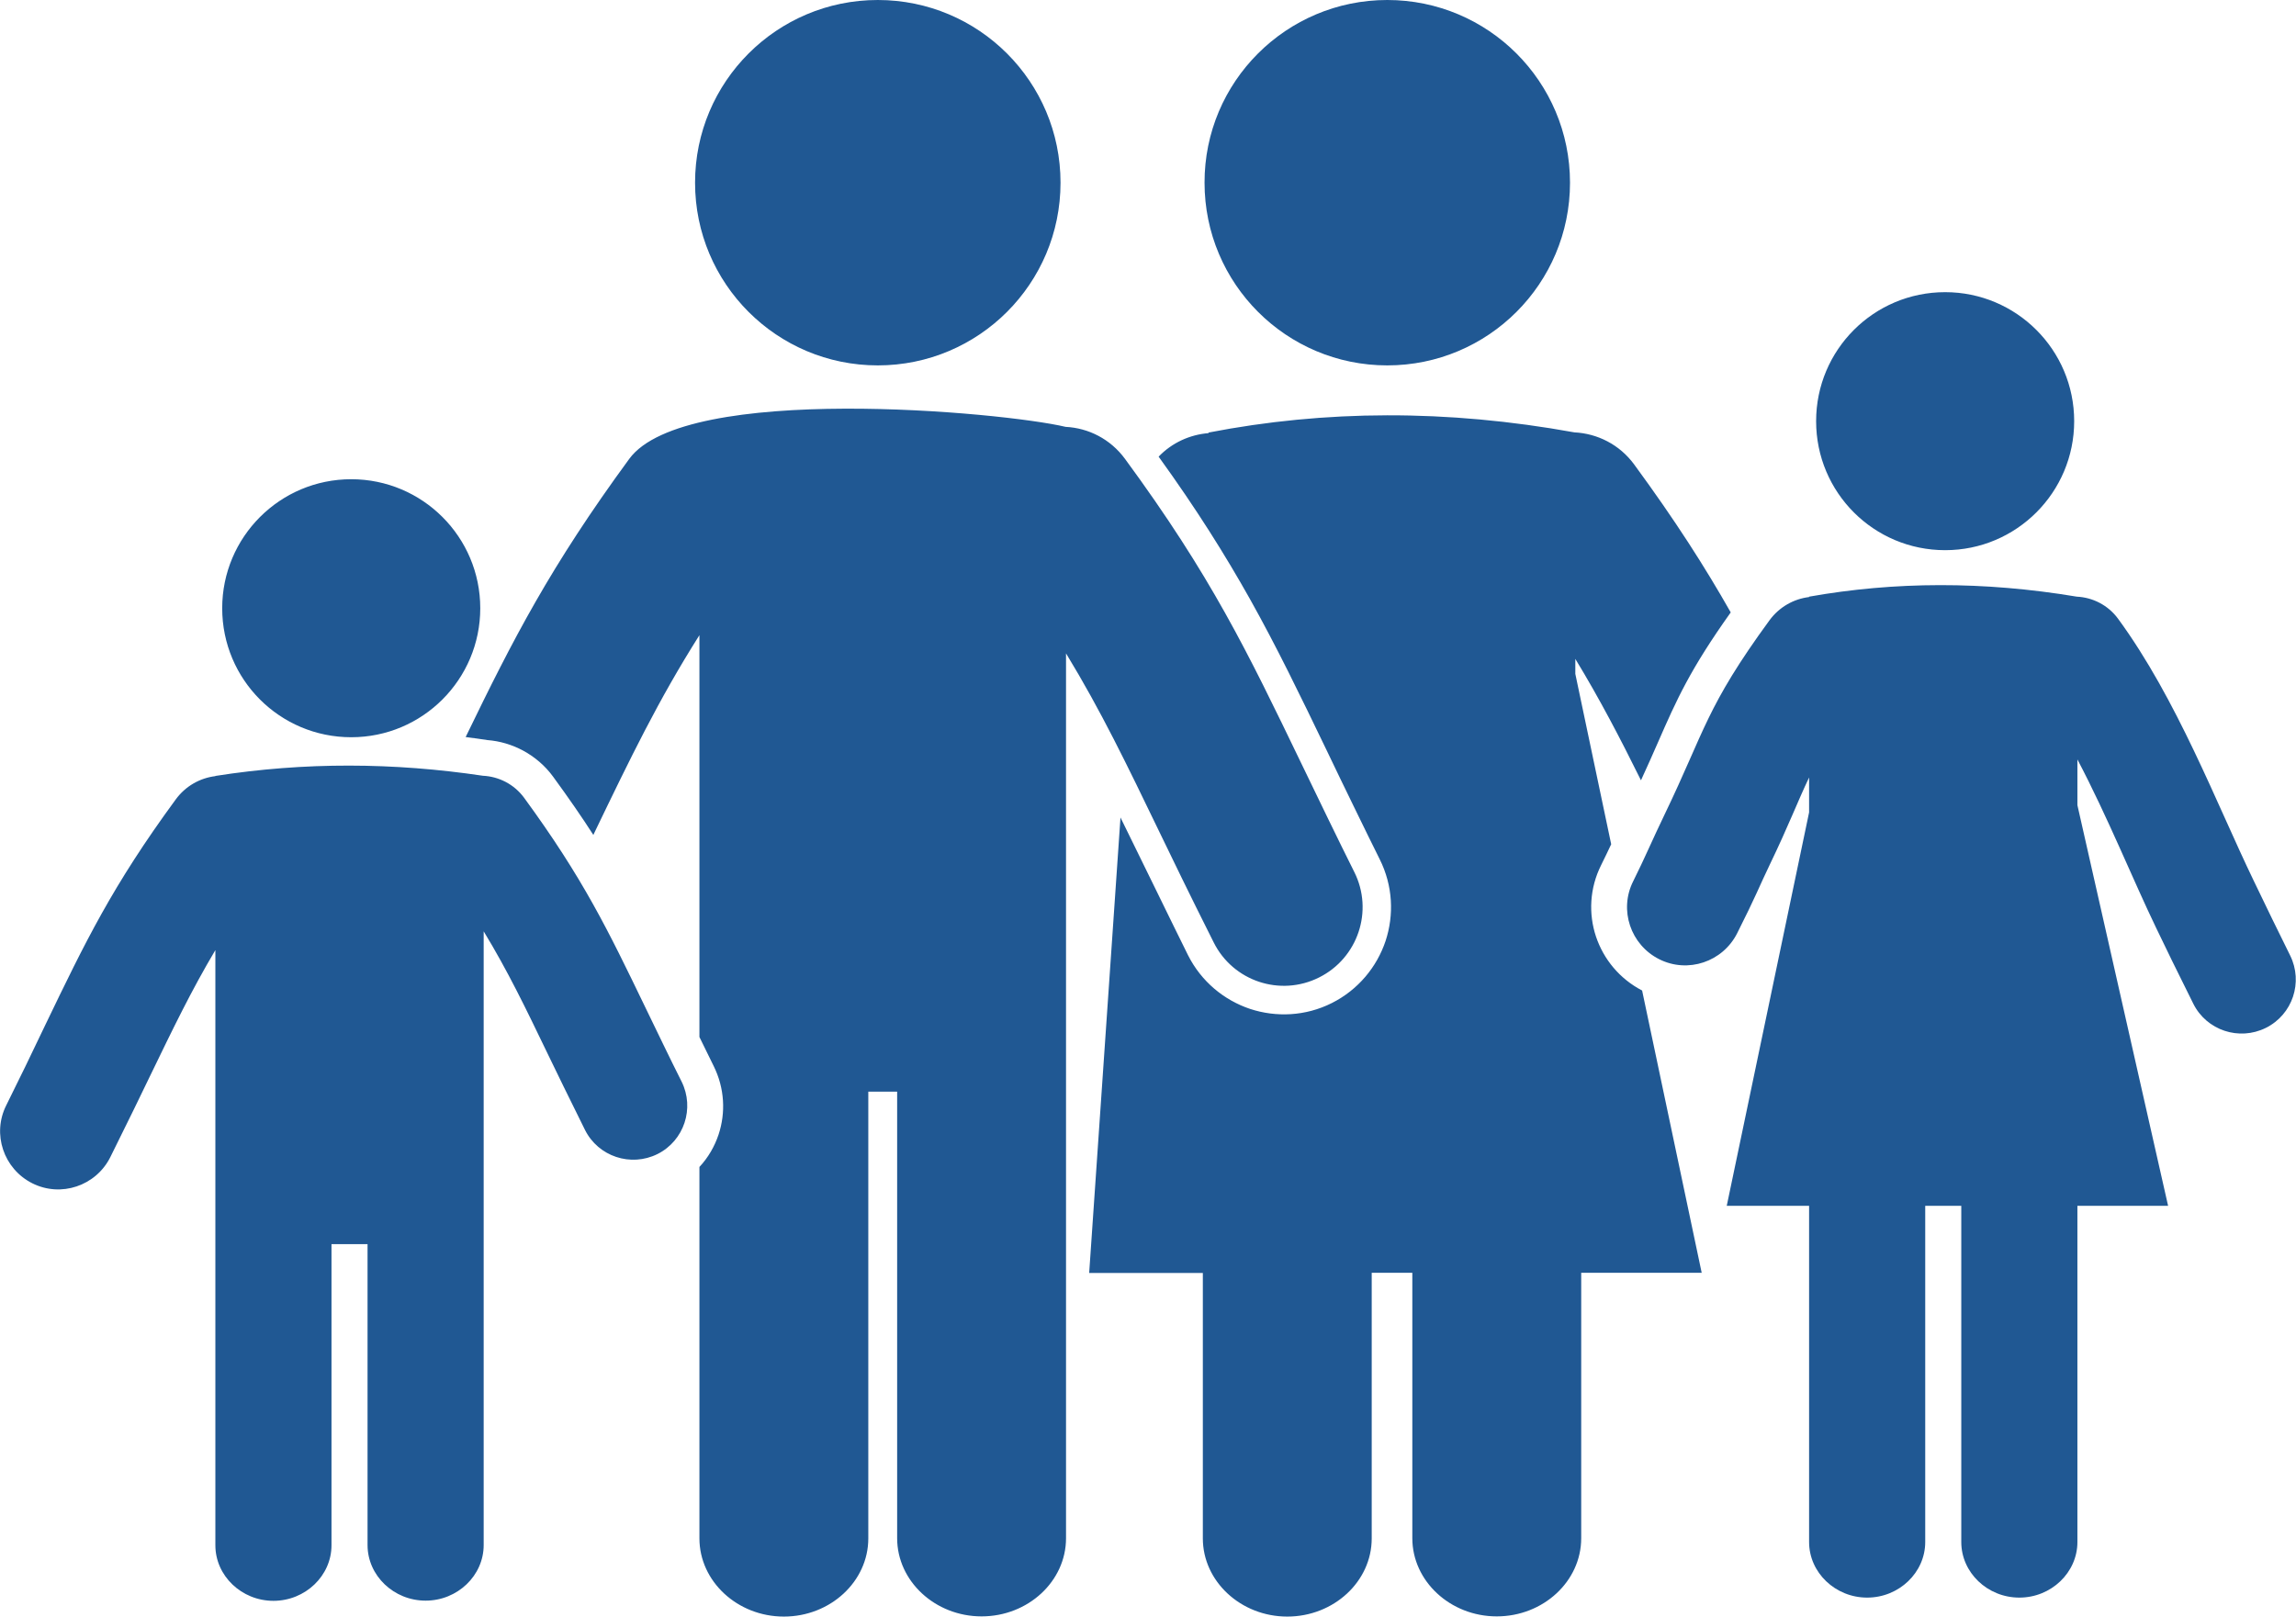
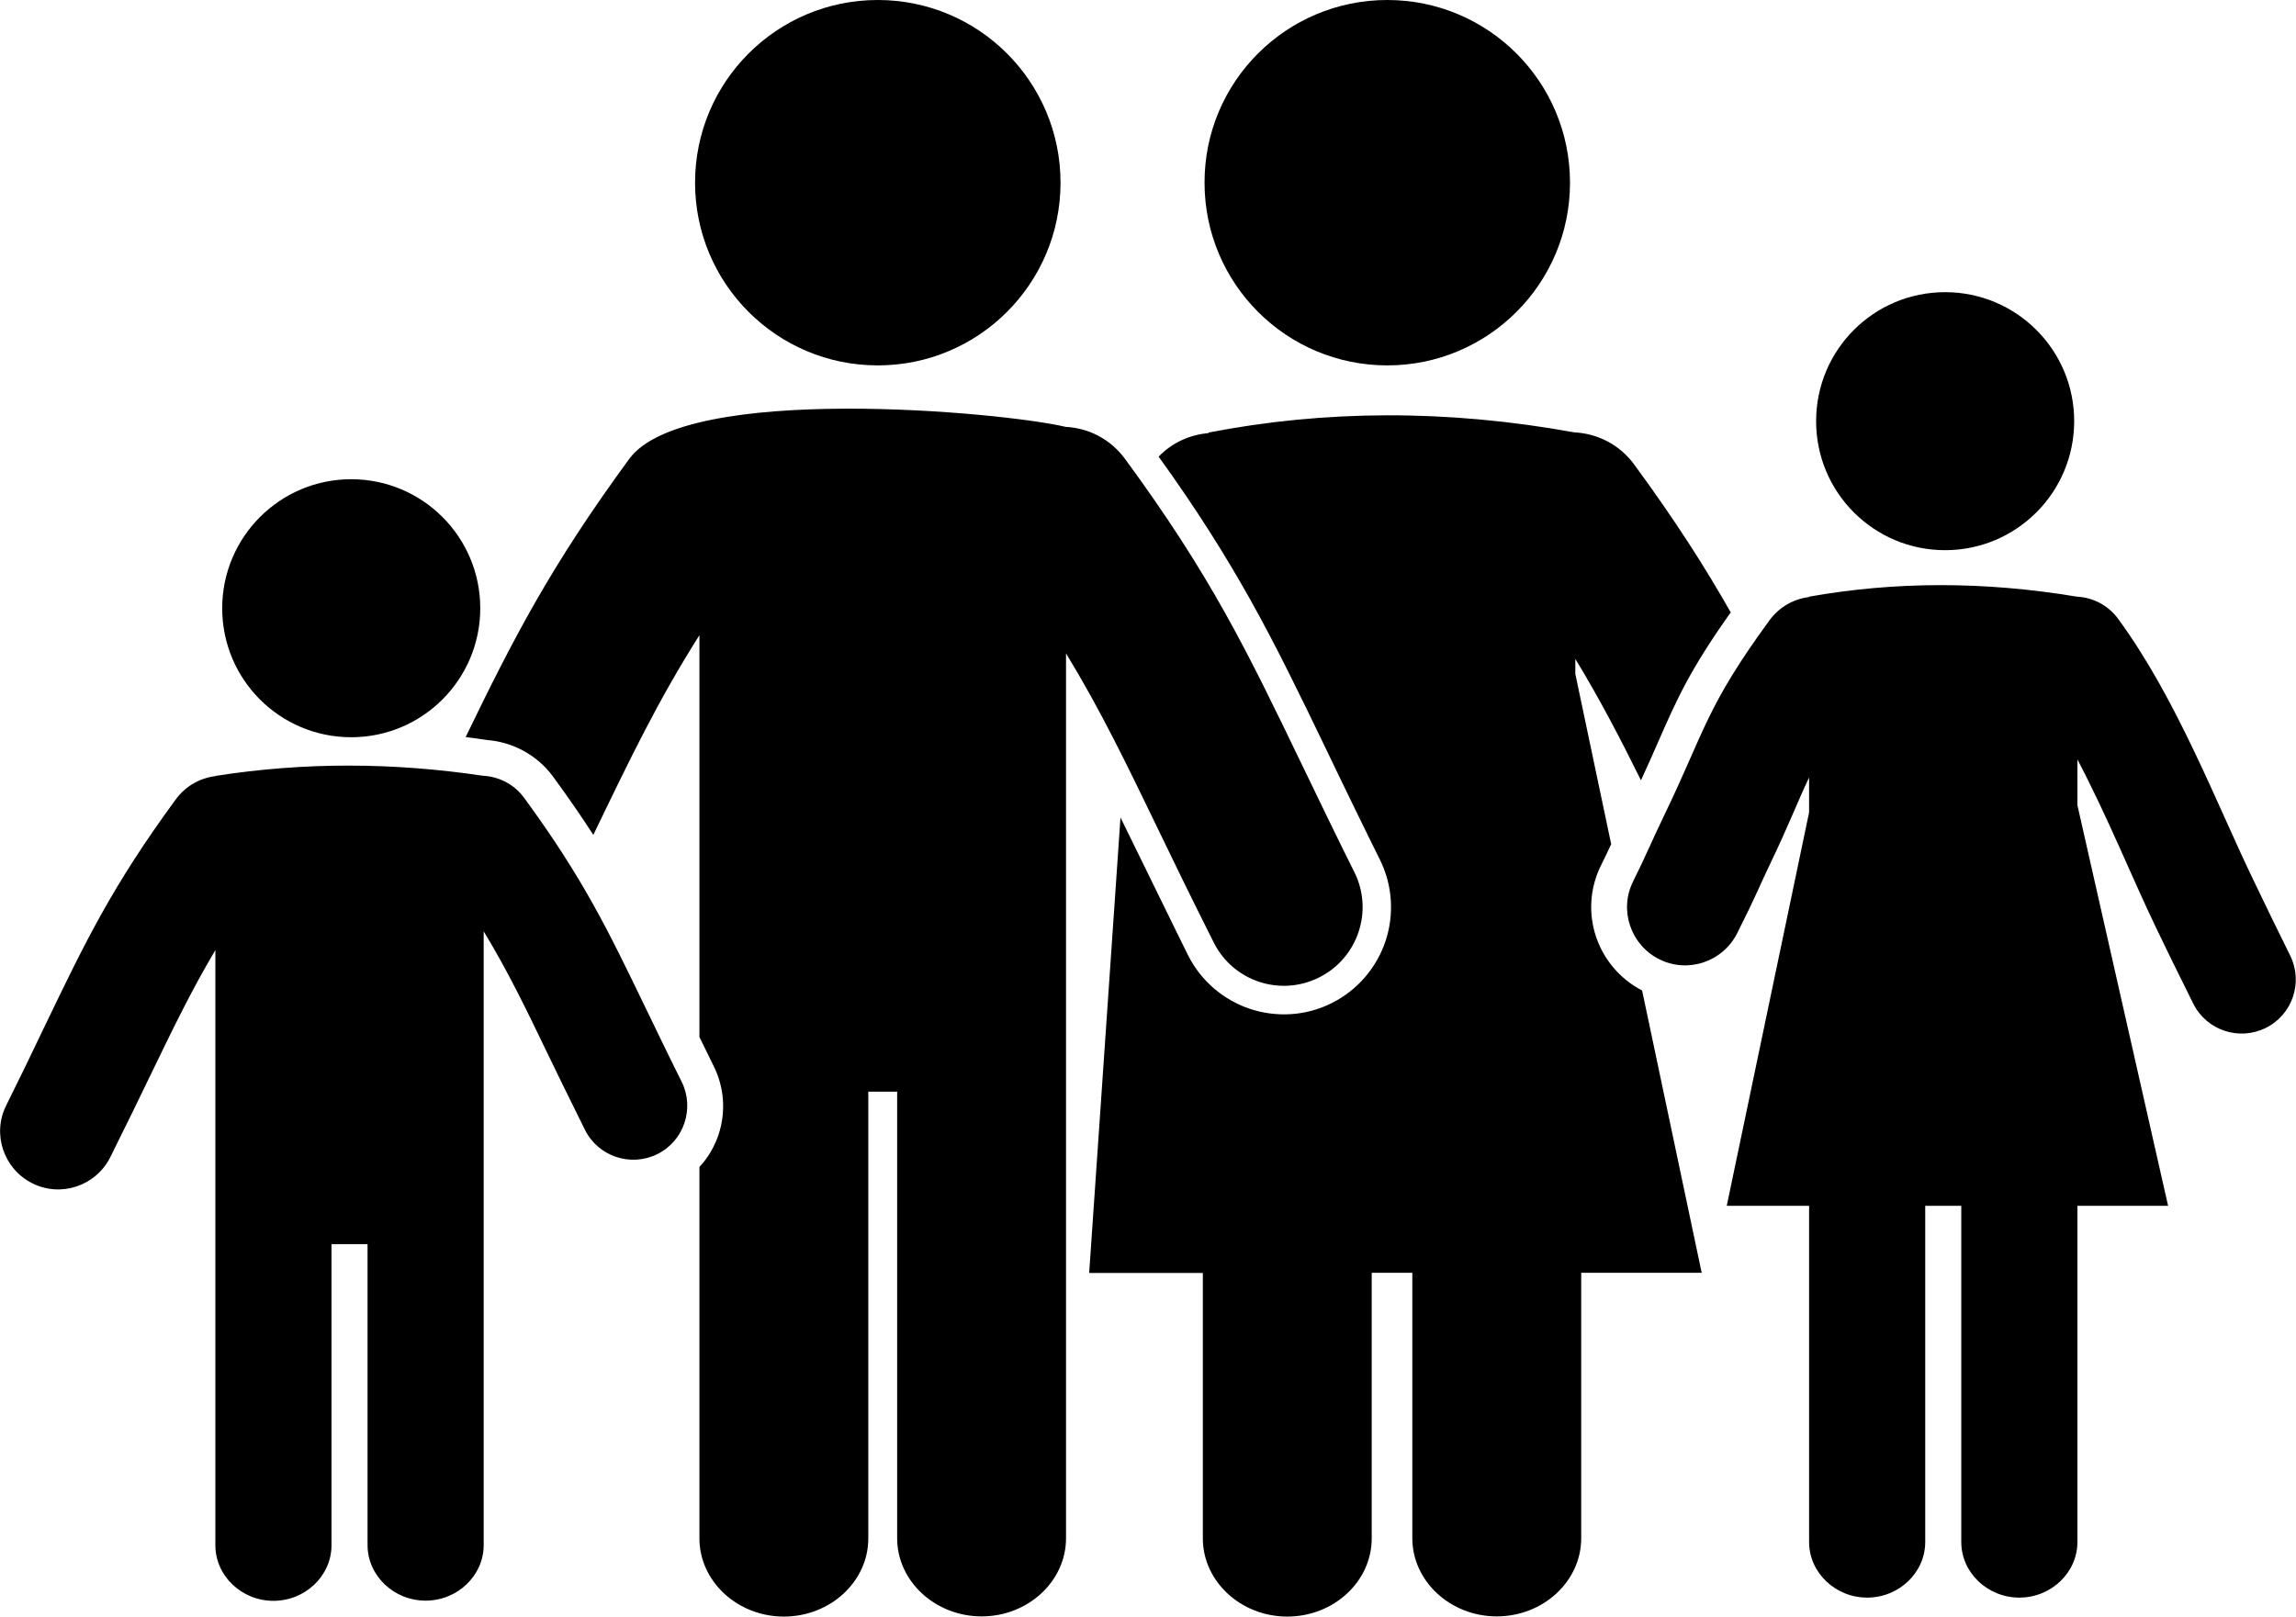
<svg xmlns="http://www.w3.org/2000/svg" version="1.1" id="Layer_1" x="0px" y="0px" viewBox="0 0 121 85.2" style="enable-background:new 0 0 121 85.2" xml:space="preserve">
  <style type="text/css">
	.st0{fill-rule:evenodd;clip-rule:evenodd; fill:#205893;}
</style>
  <g>
-     <path class="st0" d="M46.26,0c5.32,0,9.63,4.31,9.63,9.63c0,5.32-4.31,9.63-9.63,9.63s-9.63-4.31-9.63-9.63 C36.63,4.31,40.94,0,46.26,0L46.26,0z M18.51,25.26c3.75,0,6.8,3.04,6.8,6.8c0,3.75-3.04,6.8-6.8,6.8s-6.8-3.04-6.8-6.8 C11.71,28.31,14.75,25.26,18.51,25.26L18.51,25.26z M9.26,42.14c0.52-0.71,1.28-1.13,2.09-1.23V40.9c4.7-0.74,9.4-0.71,14.1-0.01 c0.83,0.04,1.64,0.44,2.17,1.16c3.11,4.25,4.42,6.97,6.38,11.03c0.64,1.32,1.34,2.78,1.92,3.93c0.7,1.41,0.13,3.12-1.27,3.82 c-1.41,0.7-3.12,0.13-3.82-1.27c-0.91-1.83-1.46-2.97-1.96-4c-1.18-2.45-2.11-4.38-3.38-6.47v15.67v0.81v15.87 c0,1.61-1.38,2.93-3.06,2.93l0,0c-1.68,0-3.06-1.32-3.06-2.93V65.58h-1.9v15.87c0,1.61-1.38,2.93-3.06,2.93l0,0 c-1.68,0-3.06-1.32-3.06-2.93V65.58v-0.81V50.08c-1.26,2.12-2.22,4.11-3.43,6.61c-0.54,1.12-1.13,2.34-2.11,4.31 c-0.76,1.51-2.6,2.13-4.11,1.37c-1.51-0.76-2.13-2.6-1.37-4.11c0.62-1.24,1.38-2.81,2.06-4.24C4.5,49.64,5.91,46.71,9.26,42.14 L9.26,42.14z M102.51,15.4c3.75,0,6.8,3.04,6.8,6.8c0,3.75-3.04,6.8-6.8,6.8s-6.8-3.04-6.8-6.8C95.71,18.44,98.75,15.4,102.51,15.4 L102.51,15.4z M109.45,31.45c0.83,0.04,1.64,0.44,2.17,1.16c3.11,4.24,5.19,9.75,7.15,13.81c0.64,1.33,1.34,2.78,1.92,3.94 c0.7,1.41,0.13,3.12-1.28,3.82c-1.41,0.7-3.12,0.13-3.82-1.27c-0.91-1.82-1.46-2.96-1.96-4c-1.24-2.57-2.55-5.84-4.15-8.88v2.41 l4.78,21.12h-4.78v17.72c0,1.61-1.38,2.93-3.06,2.93l0,0c-1.68,0-3.06-1.32-3.06-2.93V63.56h-1.9v17.72c0,1.61-1.38,2.93-3.06,2.93 l0,0c-1.68,0-3.06-1.32-3.06-2.93V63.56h-4.34l4.34-20.74v-1.84c-0.61,1.28-1.09,2.56-2.07,4.59c-0.54,1.12-0.73,1.66-1.72,3.62 c-0.76,1.51-2.6,2.13-4.11,1.37c-1.51-0.76-2.13-2.6-1.37-4.11c0.62-1.24,0.98-2.12,1.67-3.55c2.11-4.38,2.17-5.63,5.51-10.2 c0.52-0.71,1.28-1.13,2.09-1.23v-0.02C99.84,30.65,104.54,30.63,109.45,31.45L109.45,31.45z M73.11,0c5.32,0,9.63,4.31,9.63,9.63 c0,5.32-4.31,9.63-9.63,9.63c-5.32,0-9.63-4.31-9.63-9.63C63.47,4.31,67.79,0,73.11,0L73.11,0z M74.43,67.09v13.99 c0,2.26,2,4.12,4.45,4.12l0,0c2.45,0,4.45-1.85,4.45-4.12V67.09h6.35l-3.14-14.88c-1.19-0.62-2.03-1.65-2.43-2.84 c-0.4-1.2-0.34-2.55,0.27-3.77c0.19-0.38,0.36-0.74,0.53-1.1l-1.89-8.98v-0.79c1.3,2.14,2.35,4.16,3.46,6.4 c0.34-0.73,0.63-1.4,0.9-2.01c0.98-2.24,1.68-3.82,3.83-6.84c-1.36-2.4-2.92-4.84-5.09-7.8c-0.77-1.05-1.94-1.63-3.15-1.69 c-6.73-1.22-13.15-1.18-19.28,0.01v0.03c-0.98,0.08-1.92,0.5-2.63,1.24c2.02,2.8,3.5,5.17,4.81,7.5c1.41,2.52,2.62,5.02,4.06,8.01 c0.46,0.96,0.95,1.98,1.43,2.96c0.54,1.11,1.02,2.09,1.35,2.75c0.7,1.4,0.76,2.94,0.31,4.31c-0.46,1.37-1.44,2.57-2.83,3.27 c-1.39,0.7-2.94,0.76-4.31,0.31c-1.37-0.46-2.57-1.44-3.27-2.83c-0.57-1.14-3.16-6.46-3.56-7.26l-1.65,24.01h5.99v13.99 c0,2.26,2,4.12,4.45,4.12l0,0c2.45,0,4.45-1.85,4.45-4.12V67.09H74.43L74.43,67.09z M47.28,57.54v23.54c0,2.26,2,4.12,4.45,4.12 l0,0c2.45,0,4.45-1.85,4.45-4.12V57.54h0v-23.1c1.85,3.04,3.2,5.85,4.92,9.41c0.73,1.51,1.53,3.17,2.86,5.82 c1.02,2.05,3.51,2.88,5.56,1.85c2.04-1.02,2.88-3.51,1.85-5.56c-0.84-1.68-1.86-3.79-2.79-5.72c-2.85-5.91-4.76-9.88-9.29-16.05 c-0.77-1.05-1.93-1.63-3.13-1.69c-3.33-0.79-20.06-2.33-23,1.69c-4.16,5.68-6.11,9.48-8.62,14.66c0.39,0.05,0.77,0.1,1.15,0.16 c0.65,0.05,1.29,0.24,1.87,0.55c0.61,0.33,1.16,0.79,1.59,1.38c0.81,1.11,1.51,2.12,2.12,3.07l0.07-0.15 c1.9-3.94,3.35-6.95,5.52-10.38v21.18c0.29,0.59,0.55,1.12,0.75,1.53c0.58,1.17,0.64,2.46,0.26,3.61 c-0.21,0.63-0.55,1.22-1.01,1.71v19.58c0,2.26,2,4.12,4.45,4.12l0,0c2.45,0,4.45-1.85,4.45-4.12V57.54H47.28L47.28,57.54z" />
+     <path className="st0" d="M46.26,0c5.32,0,9.63,4.31,9.63,9.63c0,5.32-4.31,9.63-9.63,9.63s-9.63-4.31-9.63-9.63 C36.63,4.31,40.94,0,46.26,0L46.26,0z M18.51,25.26c3.75,0,6.8,3.04,6.8,6.8c0,3.75-3.04,6.8-6.8,6.8s-6.8-3.04-6.8-6.8 C11.71,28.31,14.75,25.26,18.51,25.26L18.51,25.26z M9.26,42.14c0.52-0.71,1.28-1.13,2.09-1.23V40.9c4.7-0.74,9.4-0.71,14.1-0.01 c0.83,0.04,1.64,0.44,2.17,1.16c3.11,4.25,4.42,6.97,6.38,11.03c0.64,1.32,1.34,2.78,1.92,3.93c0.7,1.41,0.13,3.12-1.27,3.82 c-1.41,0.7-3.12,0.13-3.82-1.27c-0.91-1.83-1.46-2.97-1.96-4c-1.18-2.45-2.11-4.38-3.38-6.47v15.67v0.81v15.87 c0,1.61-1.38,2.93-3.06,2.93l0,0c-1.68,0-3.06-1.32-3.06-2.93V65.58h-1.9v15.87c0,1.61-1.38,2.93-3.06,2.93l0,0 c-1.68,0-3.06-1.32-3.06-2.93V65.58v-0.81V50.08c-1.26,2.12-2.22,4.11-3.43,6.61c-0.54,1.12-1.13,2.34-2.11,4.31 c-0.76,1.51-2.6,2.13-4.11,1.37c-1.51-0.76-2.13-2.6-1.37-4.11c0.62-1.24,1.38-2.81,2.06-4.24C4.5,49.64,5.91,46.71,9.26,42.14 L9.26,42.14z M102.51,15.4c3.75,0,6.8,3.04,6.8,6.8c0,3.75-3.04,6.8-6.8,6.8s-6.8-3.04-6.8-6.8C95.71,18.44,98.75,15.4,102.51,15.4 L102.51,15.4z M109.45,31.45c0.83,0.04,1.64,0.44,2.17,1.16c3.11,4.24,5.19,9.75,7.15,13.81c0.64,1.33,1.34,2.78,1.92,3.94 c0.7,1.41,0.13,3.12-1.28,3.82c-1.41,0.7-3.12,0.13-3.82-1.27c-0.91-1.82-1.46-2.96-1.96-4c-1.24-2.57-2.55-5.84-4.15-8.88v2.41 l4.78,21.12h-4.78v17.72c0,1.61-1.38,2.93-3.06,2.93l0,0c-1.68,0-3.06-1.32-3.06-2.93V63.56h-1.9v17.72c0,1.61-1.38,2.93-3.06,2.93 l0,0c-1.68,0-3.06-1.32-3.06-2.93V63.56h-4.34l4.34-20.74v-1.84c-0.61,1.28-1.09,2.56-2.07,4.59c-0.54,1.12-0.73,1.66-1.72,3.62 c-0.76,1.51-2.6,2.13-4.11,1.37c-1.51-0.76-2.13-2.6-1.37-4.11c0.62-1.24,0.98-2.12,1.67-3.55c2.11-4.38,2.17-5.63,5.51-10.2 c0.52-0.71,1.28-1.13,2.09-1.23v-0.02C99.84,30.65,104.54,30.63,109.45,31.45L109.45,31.45z M73.11,0c5.32,0,9.63,4.31,9.63,9.63 c0,5.32-4.31,9.63-9.63,9.63c-5.32,0-9.63-4.31-9.63-9.63C63.47,4.31,67.79,0,73.11,0L73.11,0z M74.43,67.09v13.99 c0,2.26,2,4.12,4.45,4.12l0,0c2.45,0,4.45-1.85,4.45-4.12V67.09h6.35l-3.14-14.88c-1.19-0.62-2.03-1.65-2.43-2.84 c-0.4-1.2-0.34-2.55,0.27-3.77c0.19-0.38,0.36-0.74,0.53-1.1l-1.89-8.98v-0.79c1.3,2.14,2.35,4.16,3.46,6.4 c0.34-0.73,0.63-1.4,0.9-2.01c0.98-2.24,1.68-3.82,3.83-6.84c-1.36-2.4-2.92-4.84-5.09-7.8c-0.77-1.05-1.94-1.63-3.15-1.69 c-6.73-1.22-13.15-1.18-19.28,0.01v0.03c-0.98,0.08-1.92,0.5-2.63,1.24c2.02,2.8,3.5,5.17,4.81,7.5c1.41,2.52,2.62,5.02,4.06,8.01 c0.46,0.96,0.95,1.98,1.43,2.96c0.54,1.11,1.02,2.09,1.35,2.75c0.7,1.4,0.76,2.94,0.31,4.31c-0.46,1.37-1.44,2.57-2.83,3.27 c-1.39,0.7-2.94,0.76-4.31,0.31c-1.37-0.46-2.57-1.44-3.27-2.83c-0.57-1.14-3.16-6.46-3.56-7.26l-1.65,24.01h5.99v13.99 c0,2.26,2,4.12,4.45,4.12l0,0c2.45,0,4.45-1.85,4.45-4.12V67.09H74.43L74.43,67.09z M47.28,57.54v23.54c0,2.26,2,4.12,4.45,4.12 l0,0c2.45,0,4.45-1.85,4.45-4.12V57.54h0v-23.1c1.85,3.04,3.2,5.85,4.92,9.41c0.73,1.51,1.53,3.17,2.86,5.82 c1.02,2.05,3.51,2.88,5.56,1.85c2.04-1.02,2.88-3.51,1.85-5.56c-0.84-1.68-1.86-3.79-2.79-5.72c-2.85-5.91-4.76-9.88-9.29-16.05 c-0.77-1.05-1.93-1.63-3.13-1.69c-3.33-0.79-20.06-2.33-23,1.69c-4.16,5.68-6.11,9.48-8.62,14.66c0.39,0.05,0.77,0.1,1.15,0.16 c0.65,0.05,1.29,0.24,1.87,0.55c0.61,0.33,1.16,0.79,1.59,1.38c0.81,1.11,1.51,2.12,2.12,3.07l0.07-0.15 c1.9-3.94,3.35-6.95,5.52-10.38v21.18c0.29,0.59,0.55,1.12,0.75,1.53c0.58,1.17,0.64,2.46,0.26,3.61 c-0.21,0.63-0.55,1.22-1.01,1.71v19.58c0,2.26,2,4.12,4.45,4.12l0,0c2.45,0,4.45-1.85,4.45-4.12V57.54H47.28L47.28,57.54z" />
  </g>
</svg>
